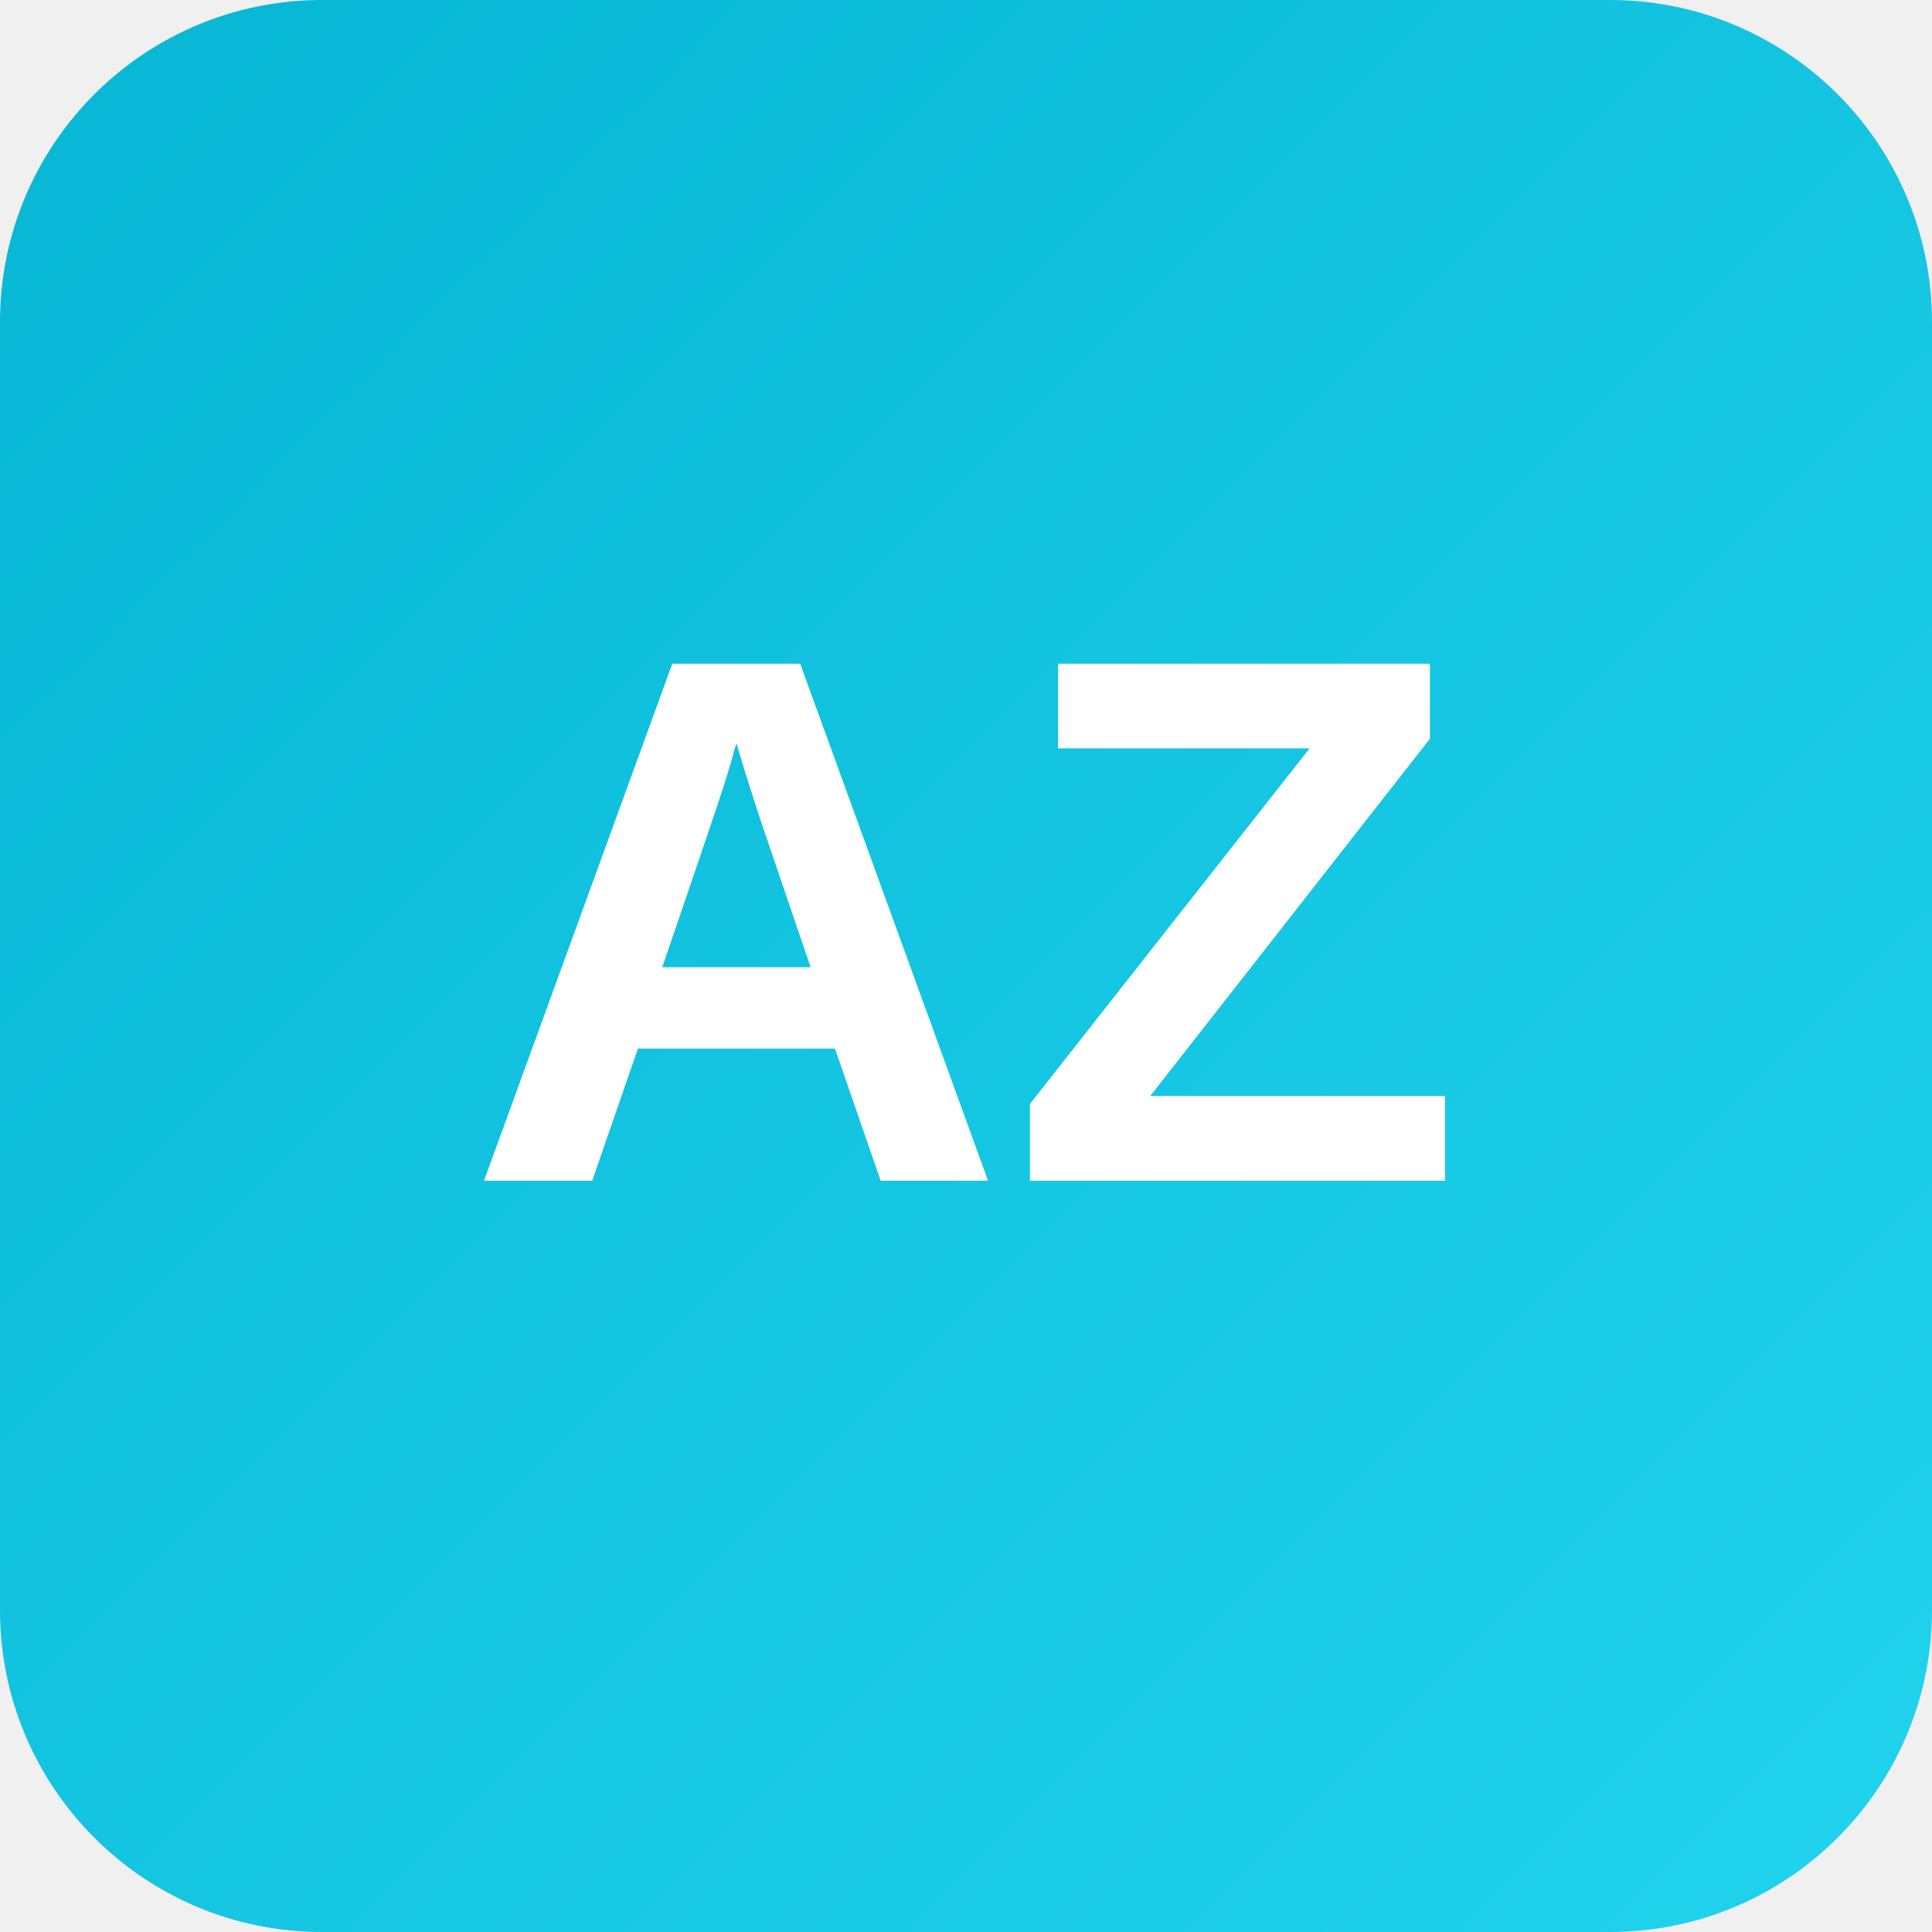
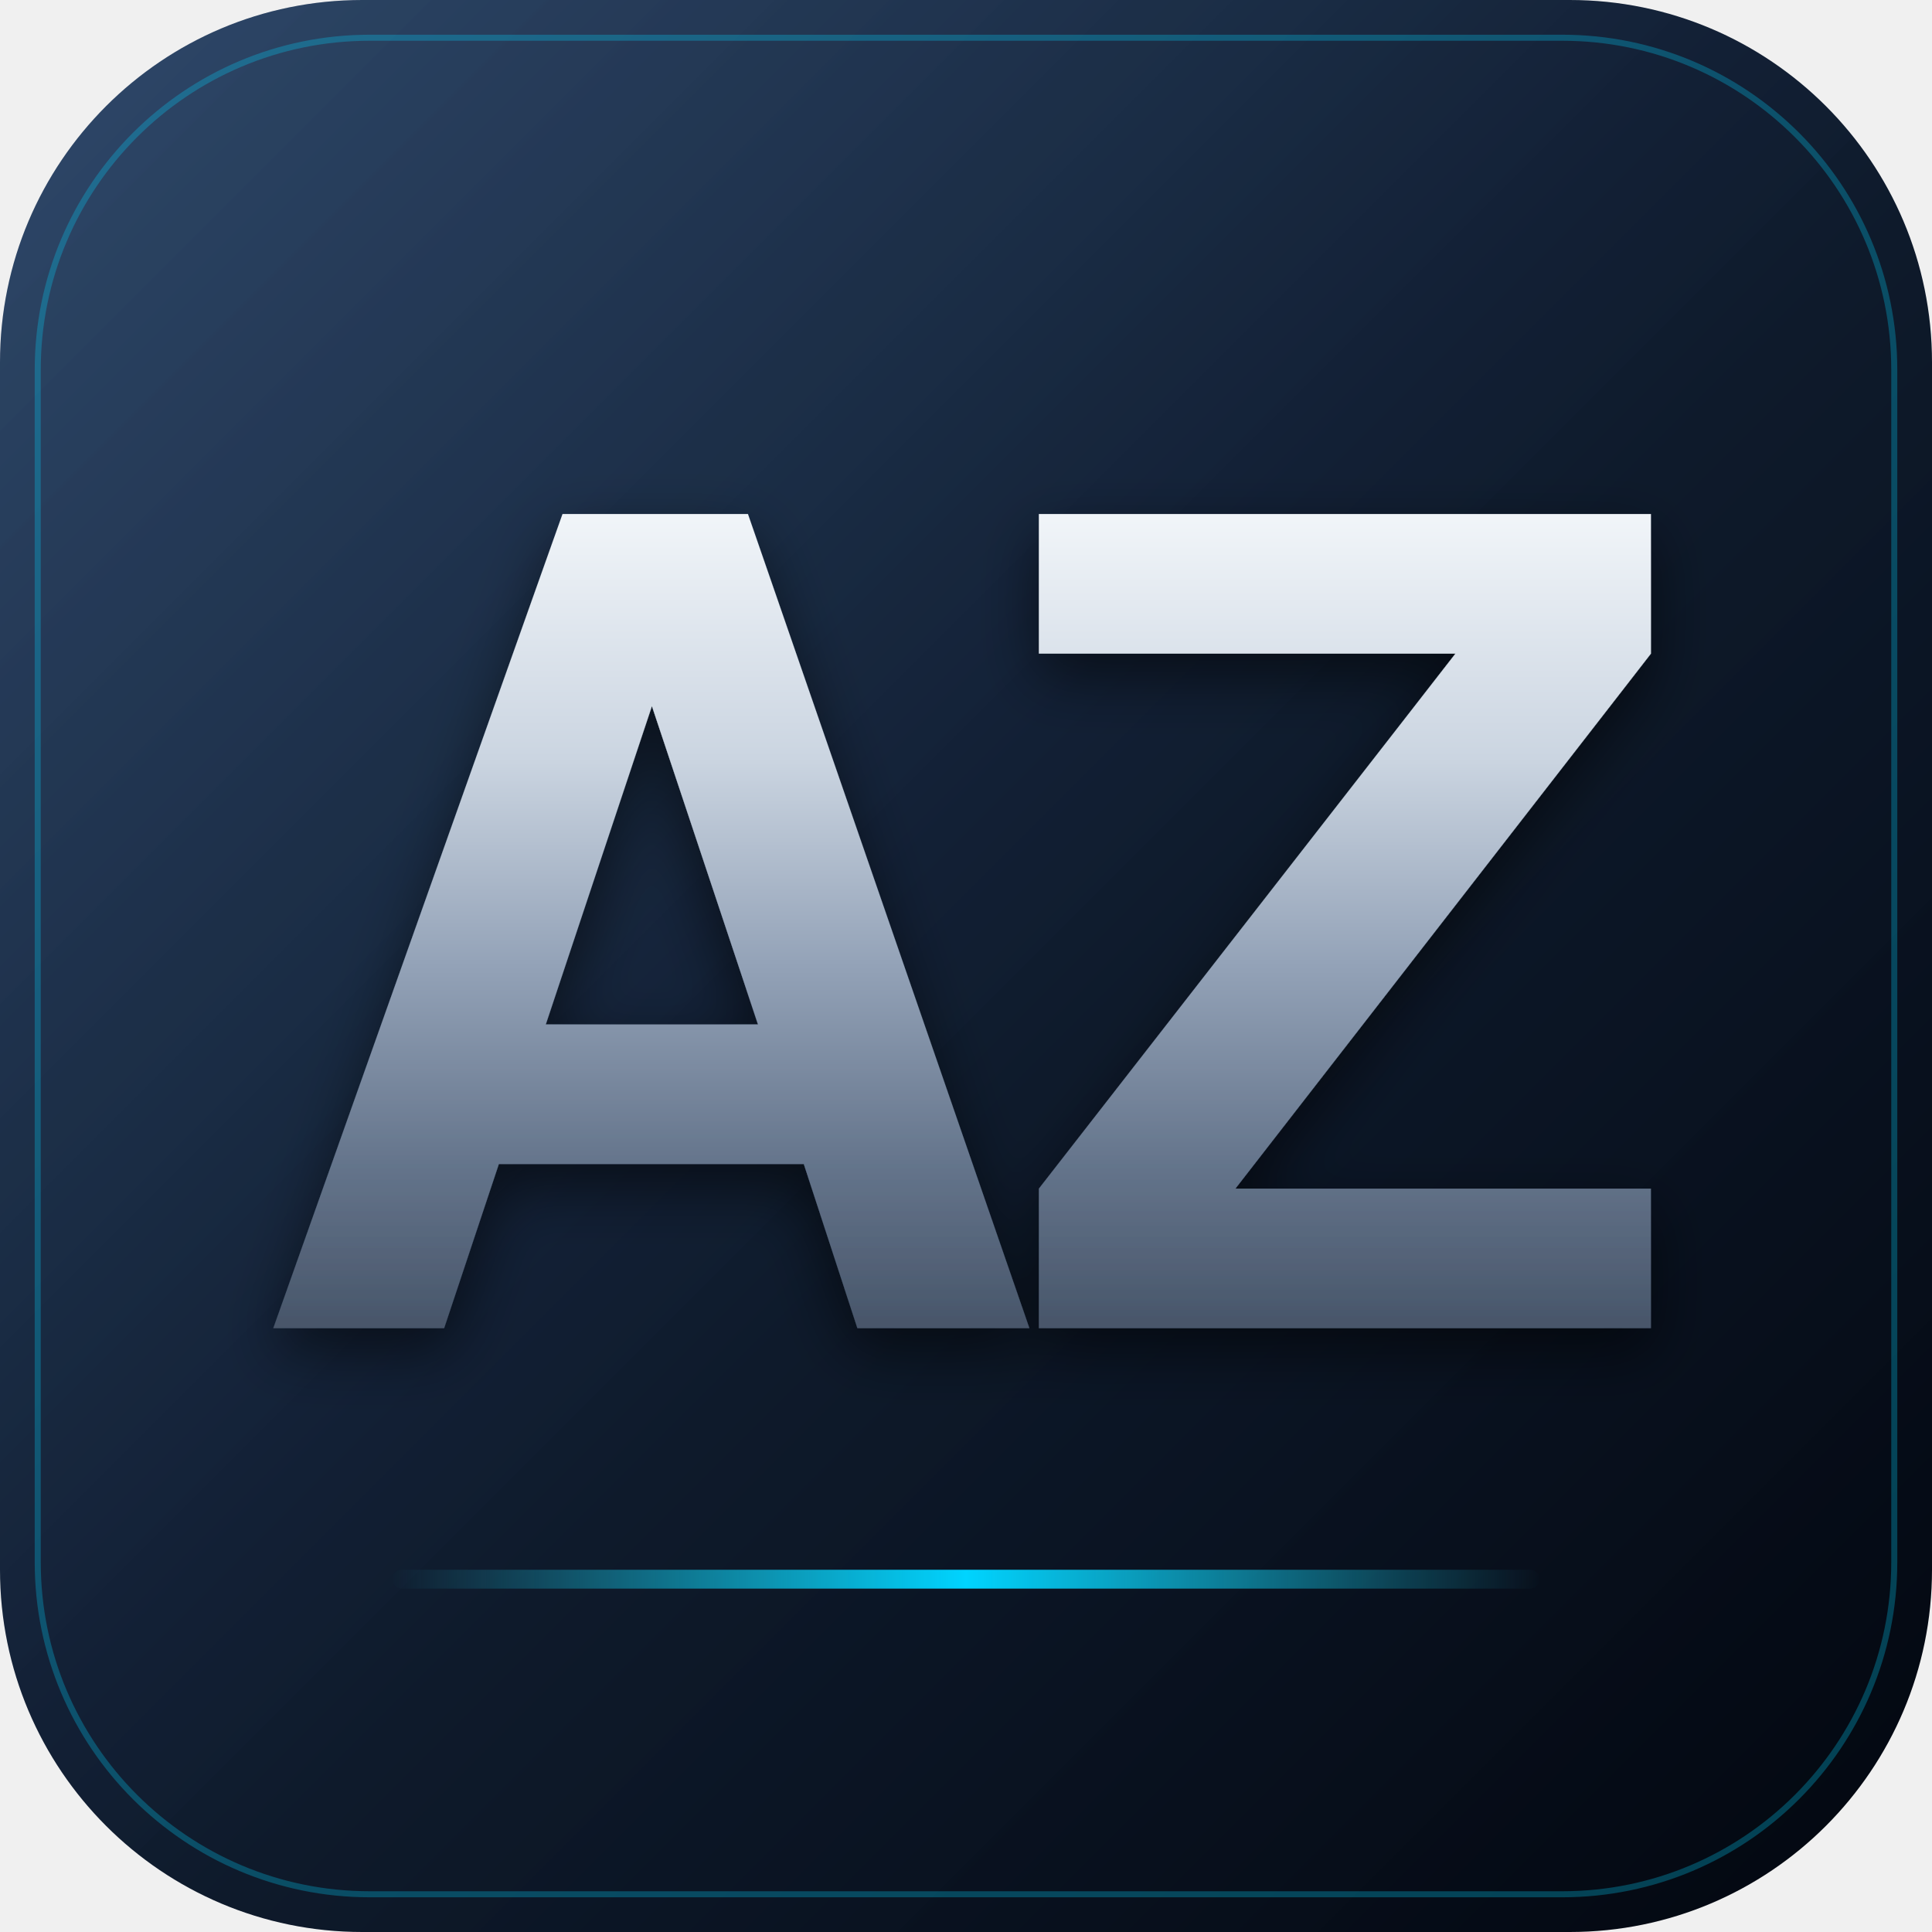
- <svg xmlns="http://www.w3.org/2000/svg" viewBox="0 0 72 72" width="72" height="72">
+ <svg xmlns="http://www.w3.org/2000/svg" viewBox="0 0 512 512">
  <defs>
-     <linearGradient id="g" x1="0%" y1="0%" x2="100%" y2="100%">
-       <stop offset="0%" stop-color="#06b6d4" />
-       <stop offset="100%" stop-color="#22d3ee" />
+     <linearGradient id="bg-grad" x1="0%" y1="0%" x2="100%" y2="100%">
+       <stop offset="0%" stop-color="#1e3a5f" />
+       <stop offset="55%" stop-color="#0a1628" />
+       <stop offset="100%" stop-color="#02060e" />
    </linearGradient>
+     <linearGradient id="steel-grad" x1="50%" y1="0%" x2="50%" y2="100%">
+       <stop offset="0%" stop-color="#f1f5f9" />
+       <stop offset="30%" stop-color="#cbd5e1" />
+       <stop offset="55%" stop-color="#94a3b8" />
+       <stop offset="80%" stop-color="#64748b" />
+       <stop offset="100%" stop-color="#475569" />
+     </linearGradient>
+     <linearGradient id="glow-grad" x1="0%" y1="0%" x2="100%" y2="0%">
+       <stop offset="0%" stop-color="#22d3ee" stop-opacity="0" />
+       <stop offset="50%" stop-color="#00d4ff" stop-opacity="1" />
+       <stop offset="100%" stop-color="#22d3ee" stop-opacity="0" />
+     </linearGradient>
+     <linearGradient id="sheen-grad" x1="0%" y1="0%" x2="100%" y2="100%">
+       <stop offset="0%" stop-color="#ffffff" stop-opacity="0.08" />
+       <stop offset="45%" stop-color="#ffffff" stop-opacity="0.02" />
+       <stop offset="100%" stop-color="#ffffff" stop-opacity="0" />
+     </linearGradient>
+     <filter id="shadow" x="-20%" y="-20%" width="140%" height="140%">
+       <feDropShadow dx="0" dy="6" stdDeviation="8" flood-color="#000" flood-opacity="0.55" />
+     </filter>
  </defs>
-   <rect width="72" height="72" rx="12" fill="url(#g)" />
-   <text x="36" y="44" font-family="Arial Black,Arial,sans-serif" font-size="28" font-weight="900" fill="white" text-anchor="middle">AZ</text>
+   <rect width="512" height="512" rx="96" fill="url(#bg-grad)" />
+   <rect width="512" height="512" rx="96" fill="url(#sheen-grad)" />
+   <rect x="10" y="10" width="492" height="492" rx="88" fill="none" stroke="#00d4ff" stroke-width="1.6" opacity="0.28" />
+   <g filter="url(#shadow)">
+     <text x="256" y="352" font-family="'Arial Black', 'Helvetica Neue', 'Segoe UI Black', Impact, sans-serif" font-weight="900" font-size="296" text-anchor="middle" fill="url(#steel-grad)" letter-spacing="-12">AZ</text>
+   </g>
+   <rect x="104" y="416" width="304" height="5" rx="2.5" fill="url(#glow-grad)" />
</svg>
